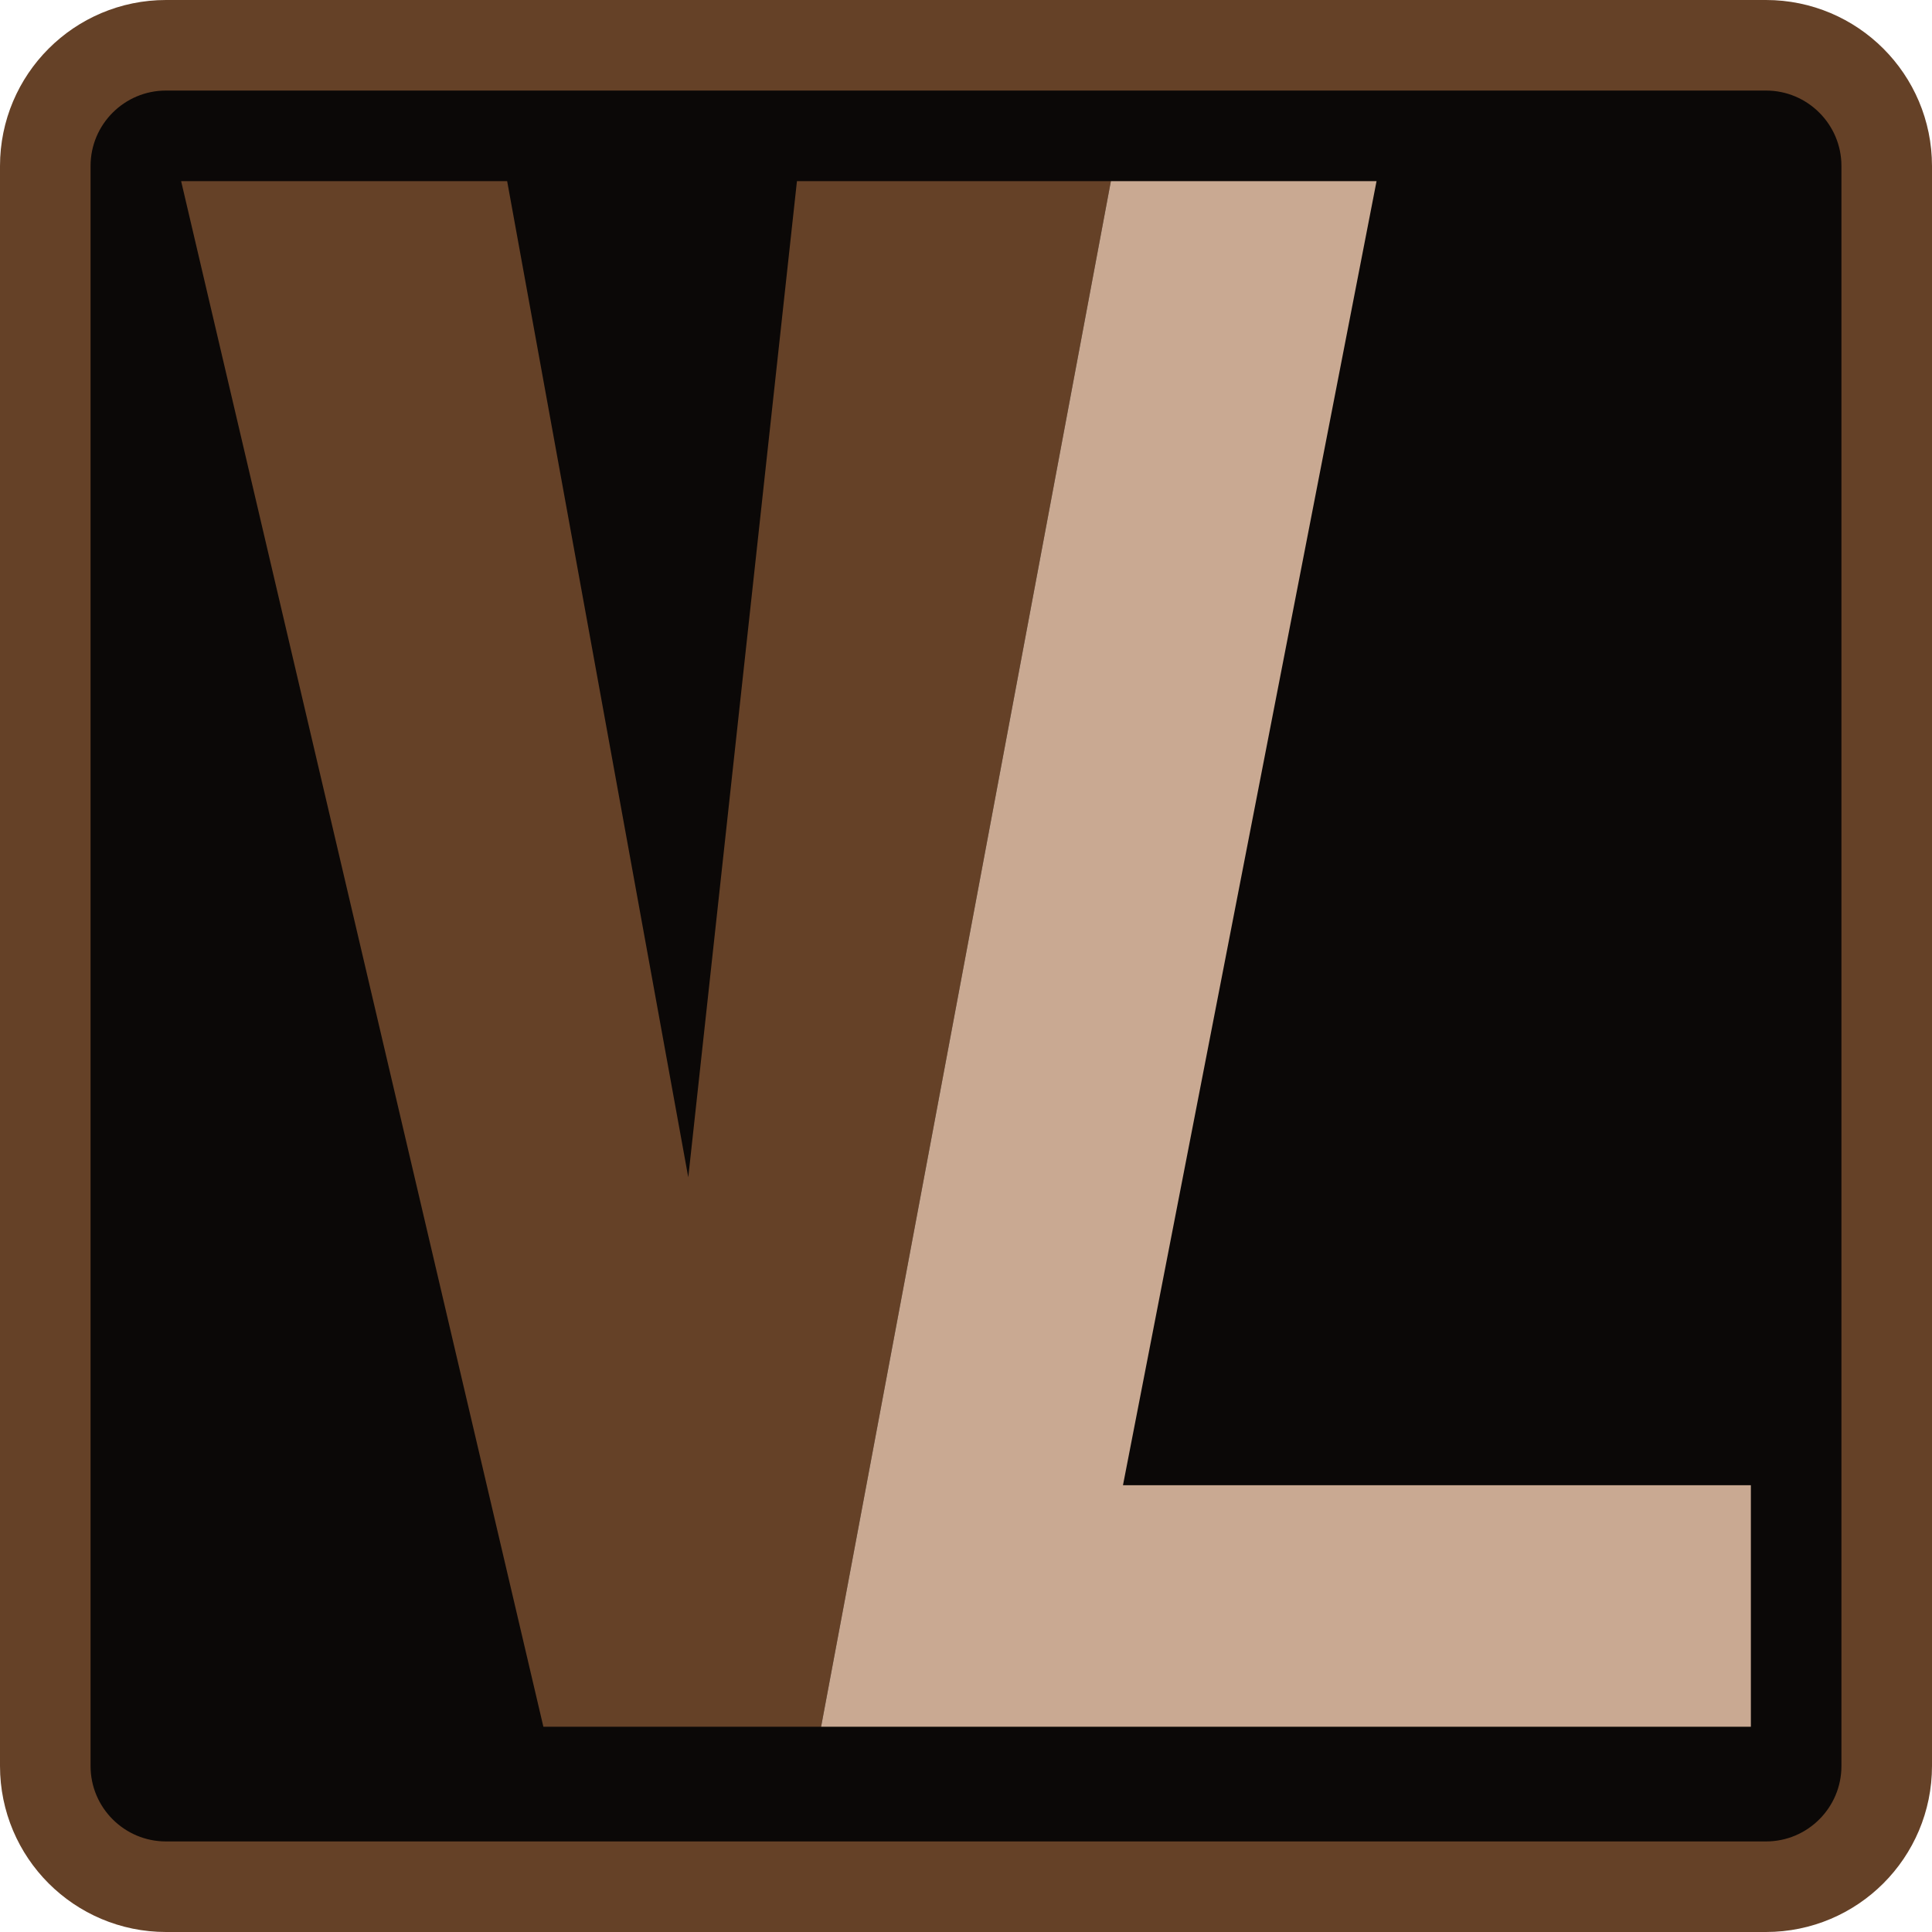
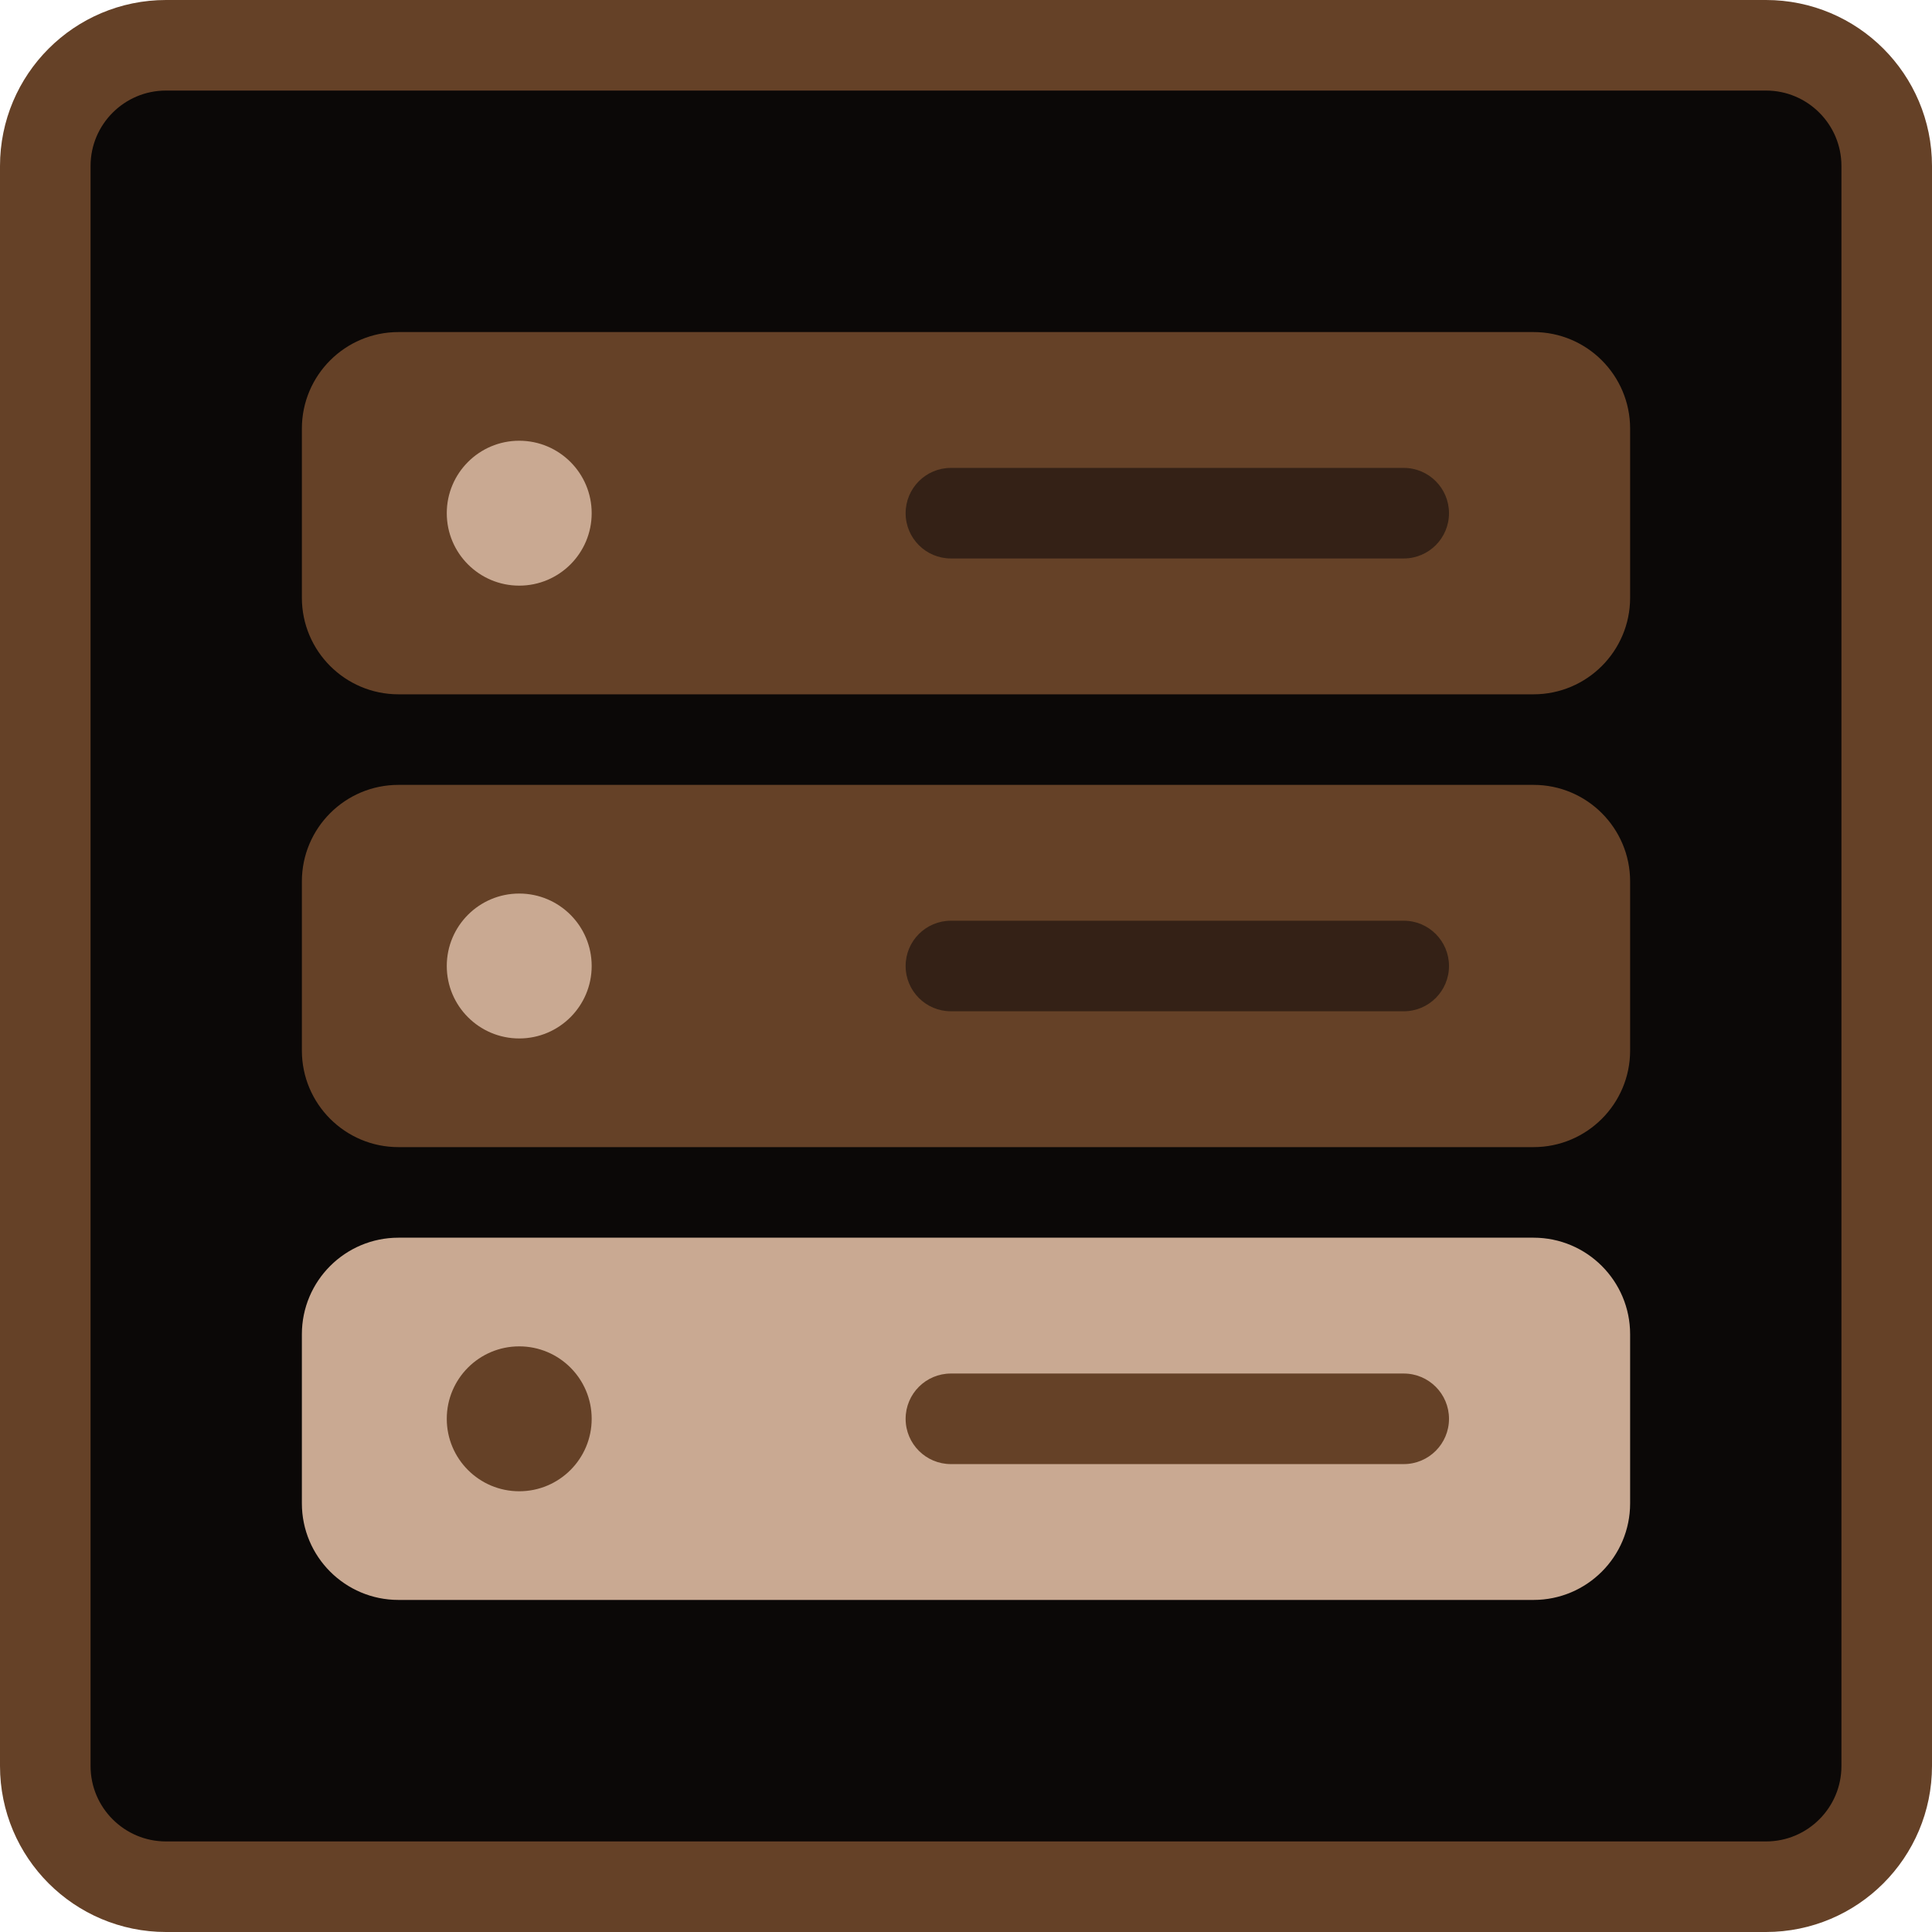
- <svg xmlns="http://www.w3.org/2000/svg" viewBox="0 0 32 32" role="img" aria-label="vulu">
+ <svg xmlns="http://www.w3.org/2000/svg" viewBox="0 0 32 32" role="img" aria-label="vulu Server Panel">
  <rect x="0.75" y="0.75" width="30.5" height="30.5" rx="2" fill="#0b0807" stroke="#654127" stroke-width="1.5" />
-   <polygon points="3,3 8.4,3 11.4,19.5 13.2,3 18.4,3 13.6,28.6 9,28.6" fill="#654127" />
-   <polygon points="18.4,3 22.8,3 18.6,24.6 29,24.6 29,28.6 13.6,28.6" fill="#c9a992" />
+   <rect x="5" y="5.5" width="22" height="6" rx="1.6" fill="#654127" />
+   <rect x="5" y="13" width="22" height="6" rx="1.6" fill="#654127" />
+   <rect x="5" y="20.5" width="22" height="6" rx="1.6" fill="#c9a992" />
+   <circle cx="8.6" cy="8.5" r="1.2" fill="#c9a992" />
+   <circle cx="8.6" cy="16" r="1.2" fill="#c9a992" />
+   <circle cx="8.6" cy="23.5" r="1.2" fill="#654127" />
+   <rect x="15" y="7.75" width="9" height="1.5" rx=".75" fill="#0b0807" opacity=".55" />
+   <rect x="15" y="15.25" width="9" height="1.5" rx=".75" fill="#0b0807" opacity=".55" />
+   <rect x="15" y="22.75" width="9" height="1.5" rx=".75" fill="#654127" />
</svg>
